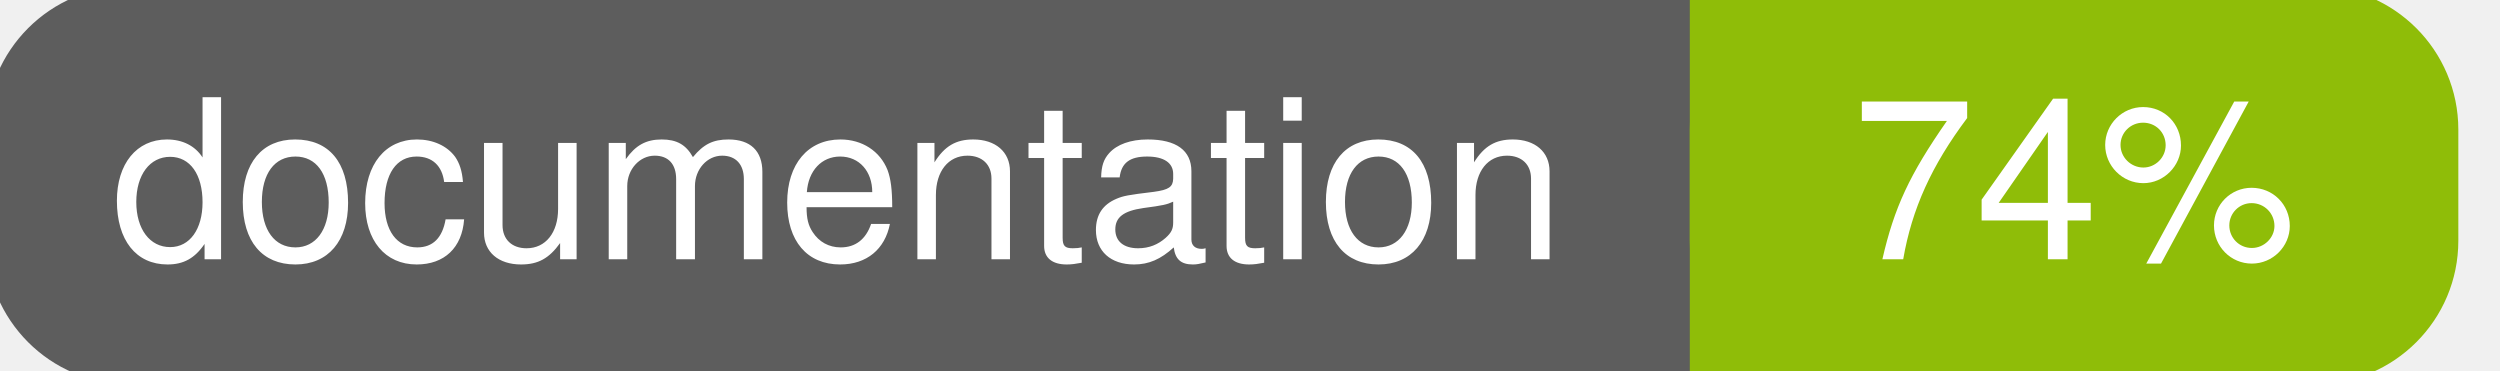
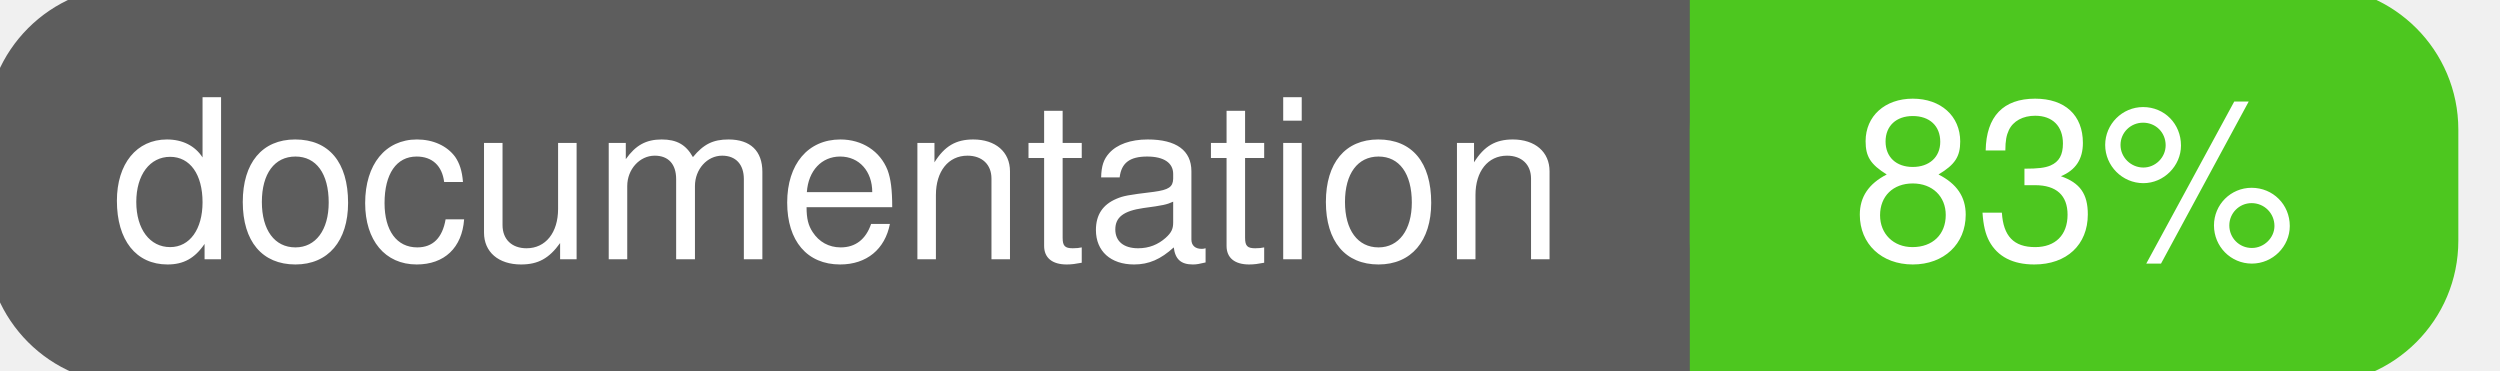
<svg xmlns="http://www.w3.org/2000/svg" width="135" height="20">
  <g>
    <rect id="svg_1" height="20" width="130" y="0" x="0" stroke-width="1.5" stroke="#5d5d5d" fill="#5d5d5d" rx="7" ry="7" />
-     <rect id="svg_2" height="20" width="40" y="0" x="92" stroke-width="1.5" stroke="#8fbd08" fill="#8fbd08" rx="7" ry="7" />
-     <rect id="svg_3" height="20" width="22" y="0" x="92" stroke-width="1.5" stroke="#8fbd08" fill="#8fbd08" />
+     <rect id="svg_2" height="20" width="40" y="0" x="92" stroke-width="1.5" stroke="#4dc71f" fill="#4dc71f" rx="7" ry="7" />
+     <rect id="svg_3" height="20" width="22" y="0" x="92" stroke-width="1.5" stroke="#4dc71f" fill="#4dc71f" />
    <text xml:space="preserve" text-anchor="start" font-family="Helvetica, Arial, sans-serif" font-size="12" id="svg_4" y="14" x="6" stroke-width="0" stroke="#5d5d5d" fill="#ffffff">documentation</text>
-     <text xml:space="preserve" text-anchor="middle" font-family="Helvetica, Arial, sans-serif" font-size="12" id="svg_5" y="14" x="112" stroke-width="0" stroke="#5d5d5d" fill="#ffffff" style="text-anchor: middle">74%</text>
+     <text xml:space="preserve" text-anchor="middle" font-family="Helvetica, Arial, sans-serif" font-size="12" id="svg_5" y="14" x="112" stroke-width="0" stroke="#5d5d5d" fill="#ffffff" style="text-anchor: middle">83%</text>
  </g>
</svg>
